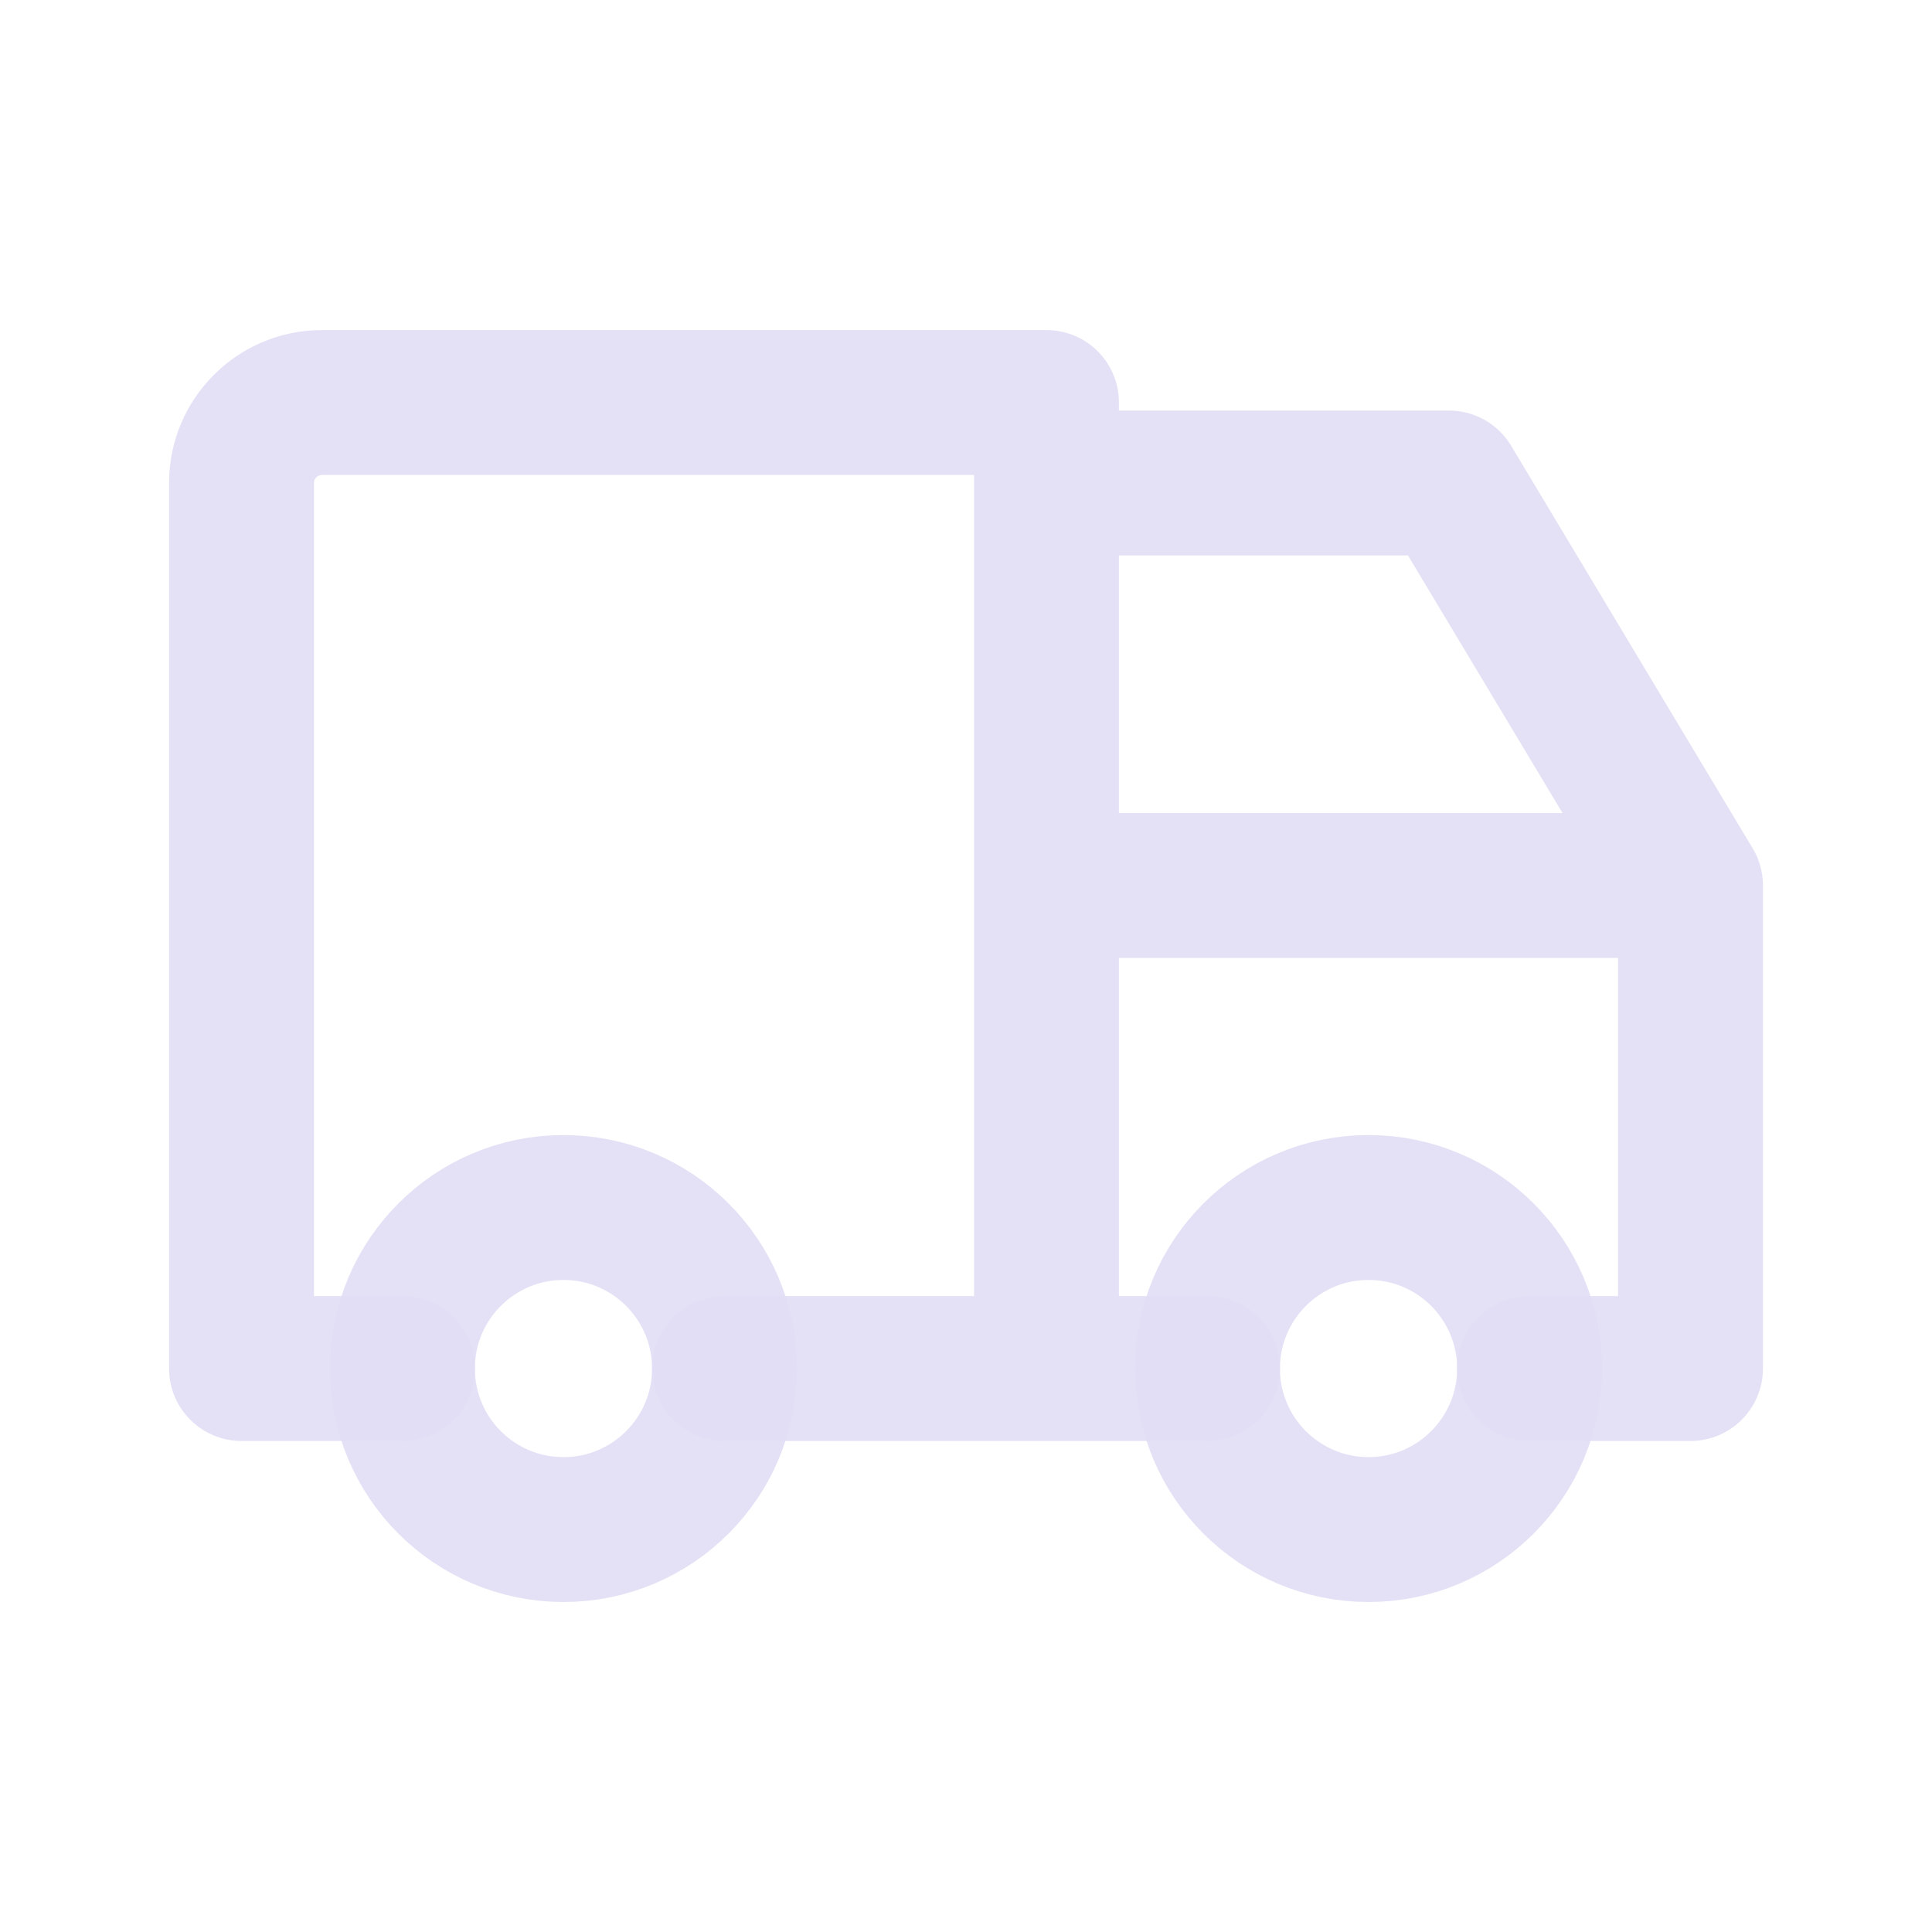
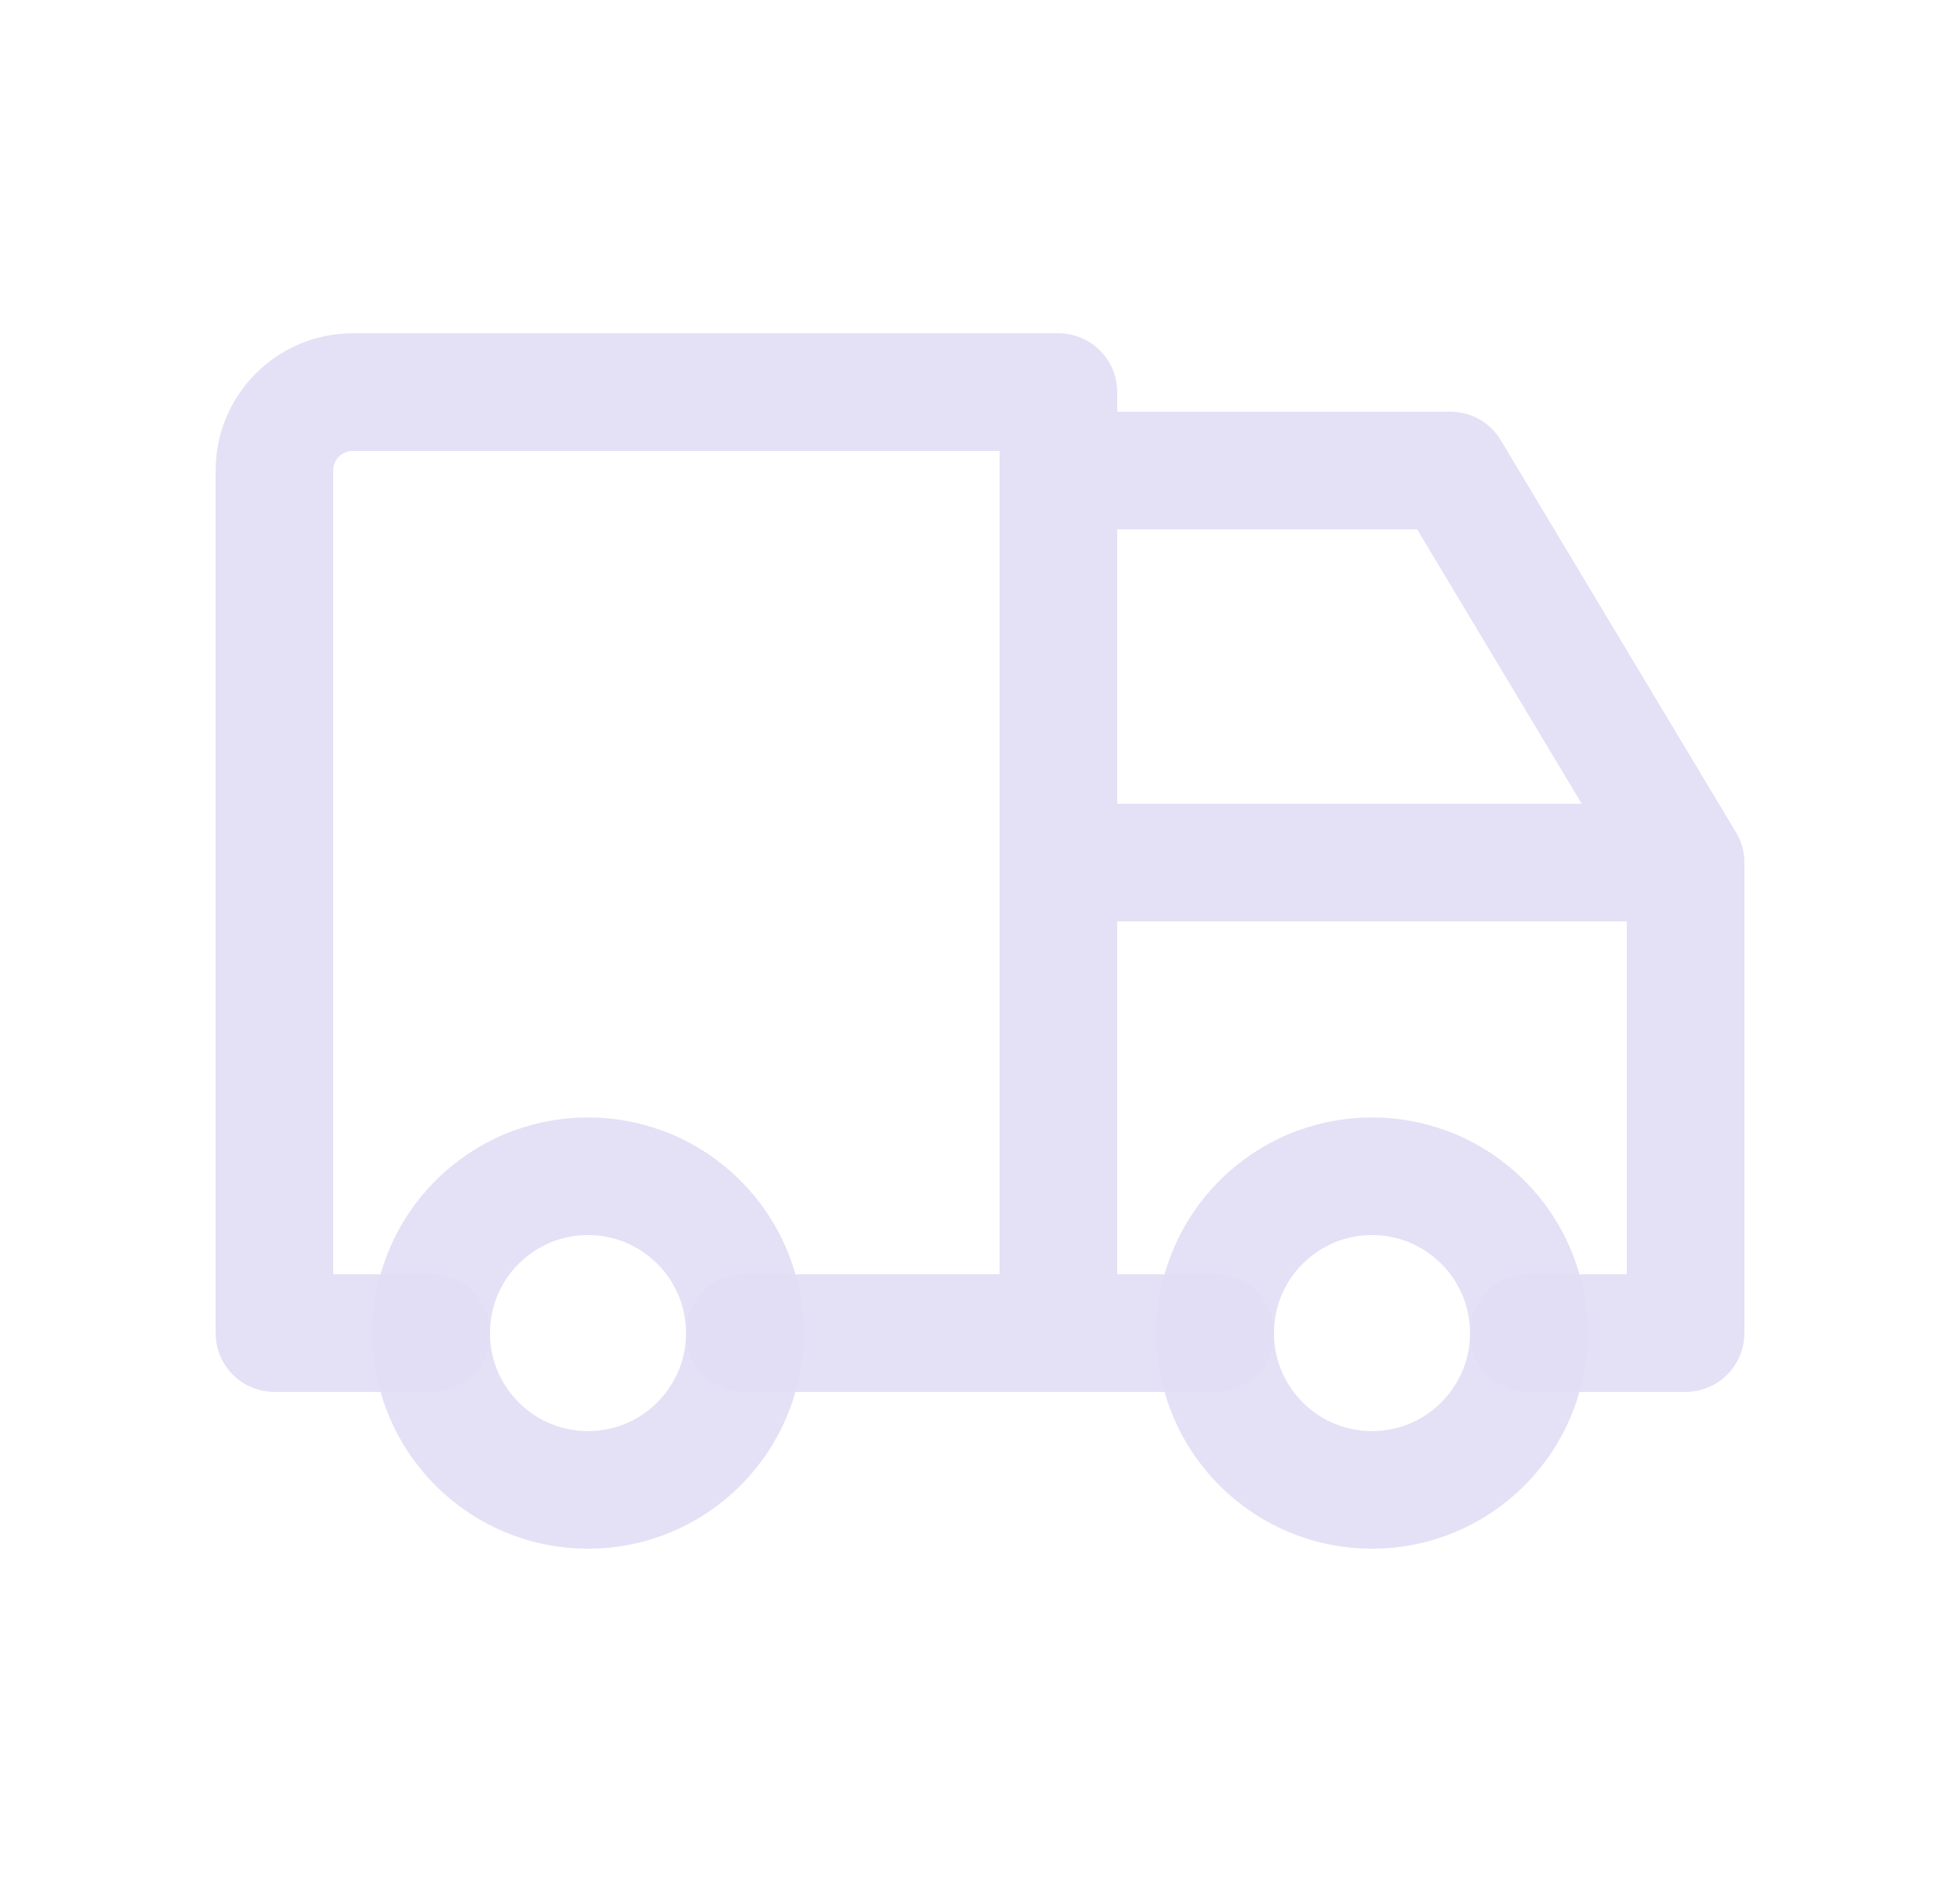
- <svg xmlns="http://www.w3.org/2000/svg" width="20" height="20" viewBox="0 0 20 20" fill="none">
-   <g id="Icon">
-     <ellipse id="Oval" cx="5.833" cy="14.167" rx="1.667" ry="1.667" stroke="#E1DEF5" stroke-opacity="0.9" stroke-width="1.5" stroke-linecap="round" stroke-linejoin="round" />
-     <circle id="Oval_2" cx="14.167" cy="14.167" r="1.667" stroke="#E1DEF5" stroke-opacity="0.9" stroke-width="1.5" stroke-linecap="round" stroke-linejoin="round" />
-     <path id="Shape" d="M4.167 14.917C4.581 14.917 4.917 14.581 4.917 14.167C4.917 13.752 4.581 13.417 4.167 13.417V14.917ZM2.5 14.167H1.75C1.75 14.581 2.086 14.917 2.5 14.917V14.167ZM10.833 4.167H11.583C11.583 3.752 11.248 3.417 10.833 3.417V4.167ZM10.083 14.167C10.083 14.581 10.419 14.917 10.833 14.917C11.248 14.917 11.583 14.581 11.583 14.167H10.083ZM7.5 13.417C7.086 13.417 6.75 13.752 6.75 14.167C6.75 14.581 7.086 14.917 7.5 14.917V13.417ZM12.5 14.917C12.914 14.917 13.25 14.581 13.25 14.167C13.25 13.752 12.914 13.417 12.5 13.417V14.917ZM15.833 13.417C15.419 13.417 15.083 13.752 15.083 14.167C15.083 14.581 15.419 14.917 15.833 14.917V13.417ZM17.5 14.167V14.917C17.914 14.917 18.25 14.581 18.25 14.167H17.5ZM17.5 9.167H18.25C18.25 8.752 17.914 8.417 17.5 8.417V9.167ZM10.833 8.417C10.419 8.417 10.083 8.752 10.083 9.167C10.083 9.581 10.419 9.917 10.833 9.917V8.417ZM10.833 4.25C10.419 4.25 10.083 4.586 10.083 5C10.083 5.414 10.419 5.75 10.833 5.75V4.25ZM15 5L15.643 4.614C15.508 4.388 15.263 4.25 15 4.25V5ZM16.857 9.553C17.07 9.908 17.531 10.023 17.886 9.81C18.241 9.597 18.356 9.136 18.143 8.781L16.857 9.553ZM4.167 13.417H2.5V14.917H4.167V13.417ZM3.25 14.167V5H1.75V14.167H3.25ZM3.25 5C3.25 4.954 3.287 4.917 3.333 4.917V3.417C2.459 3.417 1.75 4.126 1.75 5H3.25ZM3.333 4.917H10.833V3.417H3.333V4.917ZM10.083 4.167V14.167H11.583V4.167H10.083ZM7.5 14.917H12.5V13.417H7.5V14.917ZM15.833 14.917H17.5V13.417H15.833V14.917ZM18.25 14.167V9.167H16.75V14.167H18.25ZM17.5 8.417H10.833V9.917H17.5V8.417ZM10.833 5.75H15V4.25H10.833V5.75ZM14.357 5.386L16.857 9.553L18.143 8.781L15.643 4.614L14.357 5.386Z" fill="#E1DEF5" fill-opacity="0.9" />
-   </g>
+ <svg xmlns="http://www.w3.org/2000/svg" width="25" height="24" viewBox="0 0 25 24" fill="none">
+   <circle cx="7.5" cy="17" r="2" stroke="#E1DEF5" stroke-opacity="0.9" stroke-width="1.5" stroke-linecap="round" stroke-linejoin="round" />
+   <circle cx="17.5" cy="17" r="2" stroke="#E1DEF5" stroke-opacity="0.9" stroke-width="1.5" stroke-linecap="round" stroke-linejoin="round" />
+   <path d="M5.5 17.75C5.914 17.75 6.25 17.414 6.25 17C6.25 16.586 5.914 16.25 5.5 16.25V17.75ZM3.5 17H2.75C2.75 17.414 3.086 17.75 3.5 17.75V17ZM13.5 5H14.25C14.25 4.586 13.914 4.25 13.5 4.25V5ZM12.75 17C12.75 17.414 13.086 17.75 13.5 17.75C13.914 17.75 14.25 17.414 14.25 17H12.75ZM9.5 16.25C9.086 16.25 8.75 16.586 8.75 17C8.75 17.414 9.086 17.75 9.5 17.75V16.25ZM15.5 17.75C15.914 17.75 16.25 17.414 16.25 17C16.25 16.586 15.914 16.25 15.5 16.25V17.75ZM19.5 16.25C19.086 16.25 18.75 16.586 18.75 17C18.75 17.414 19.086 17.75 19.5 17.75V16.25ZM21.5 17V17.75C21.914 17.75 22.25 17.414 22.25 17H21.5ZM21.5 11H22.25C22.25 10.586 21.914 10.25 21.5 10.25V11ZM13.5 10.25C13.086 10.25 12.75 10.586 12.75 11C12.75 11.414 13.086 11.75 13.5 11.75V10.25ZM13.5 5.25C13.086 5.25 12.75 5.586 12.75 6C12.75 6.414 13.086 6.75 13.5 6.75V5.25ZM18.5 6L19.143 5.614C19.008 5.388 18.763 5.25 18.5 5.25V6ZM20.857 11.386C21.07 11.741 21.531 11.856 21.886 11.643C22.241 11.43 22.356 10.969 22.143 10.614L20.857 11.386ZM5.5 16.25H3.5V17.75H5.5V16.25ZM4.25 17V6H2.75V17H4.25ZM4.25 6C4.25 5.862 4.362 5.75 4.5 5.75V4.25C3.534 4.25 2.75 5.034 2.75 6H4.25ZM4.5 5.75H13.5V4.25H4.5V5.75ZM12.75 5V17H14.25V5H12.75ZM9.5 17.75H15.5V16.25H9.5V17.75ZM19.5 17.75H21.5V16.25H19.5V17.75ZM22.25 17V11H20.75V17H22.25ZM21.5 10.25H13.5V11.75H21.5V10.25ZM13.5 6.75H18.5V5.25H13.5V6.75ZM17.857 6.386L20.857 11.386L22.143 10.614L19.143 5.614L17.857 6.386Z" fill="#E1DEF5" fill-opacity="0.9" />
</svg>
